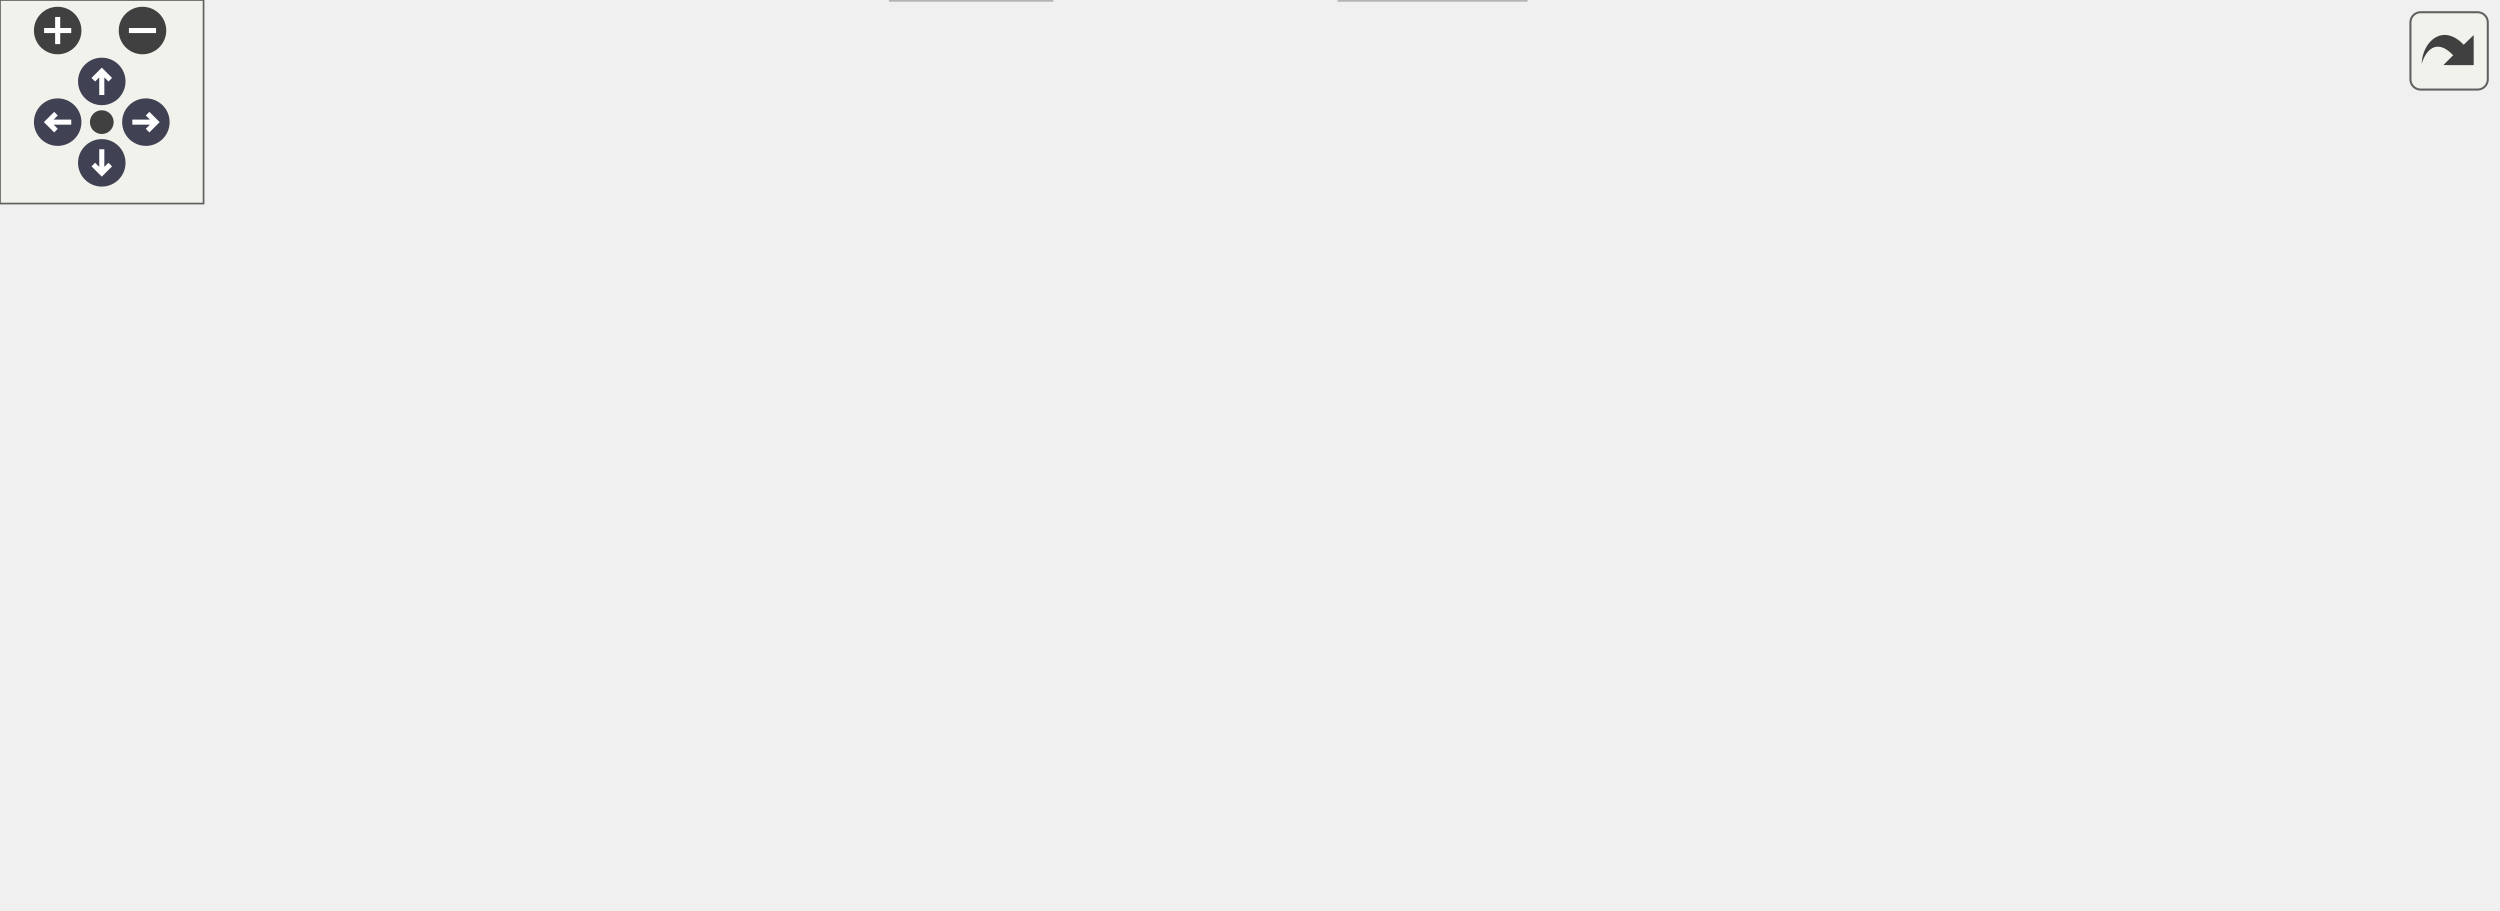
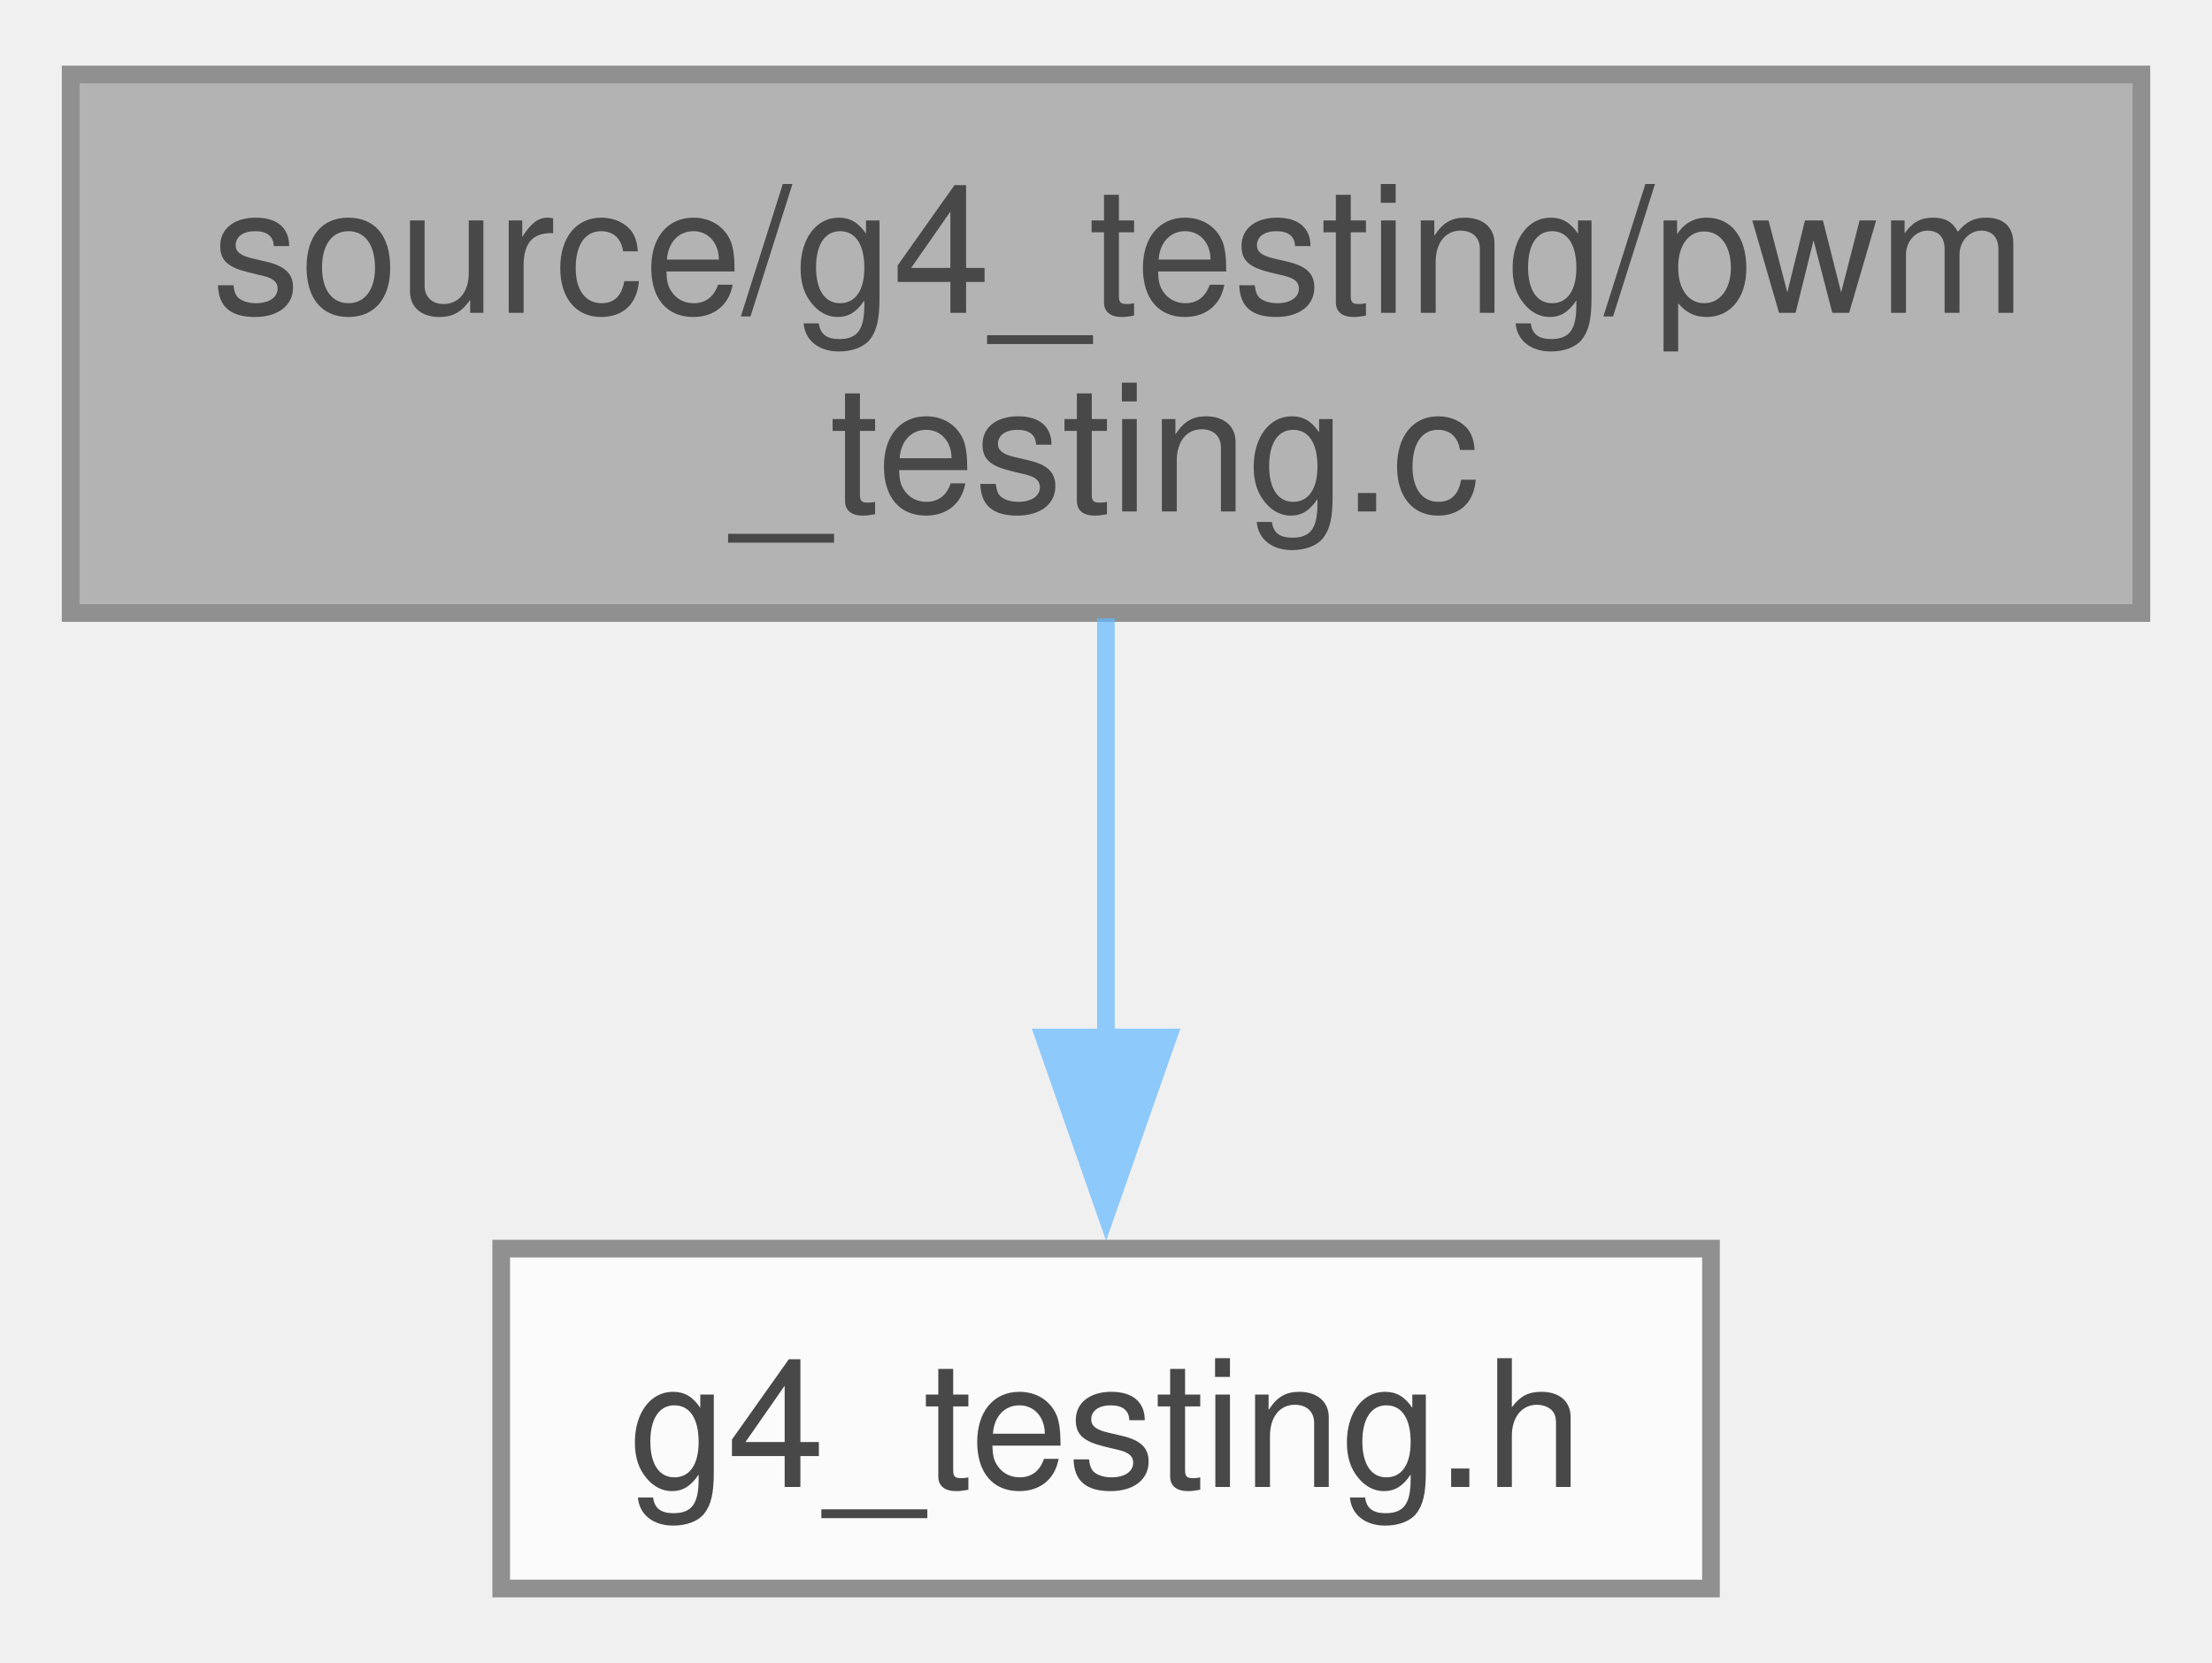
- <svg xmlns="http://www.w3.org/2000/svg" xmlns:xlink="http://www.w3.org/1999/xlink" id="main" version="1.1" xml:space="preserve">
-   <style type="text/css">
+ <svg xmlns="http://www.w3.org/2000/svg" xmlns:xlink="http://www.w3.org/1999/xlink" width="125pt" height="94pt" viewBox="0.00 0.00 125.25 93.75">
+   <svg id="main" version="1.1" xml:space="preserve">
+     <style type="text/css">
.node, .edge {opacity: 0.7;}
.node.selected, .edge.selected {opacity: 1;}
.edge:hover path { stroke: red; }
.edge:hover polygon { stroke: red; fill: red; }
</style>
-   <defs>
-     <circle id="rim" cx="0" cy="0" r="7" />
-     <circle id="rim2" cx="0" cy="0" r="3.5" />
-     <g id="zoomPlus">
-       <use xlink:href="#rim" fill="#404040">
-         <set attributeName="fill" to="#808080" begin="zoomplus.mouseover" end="zoomplus.mouseout" />
-       </use>
-       <path d="M-4,0h8M0,-4v8" fill="none" stroke="white" stroke-width="1.5" pointer-events="none" />
-     </g>
-     <g id="zoomMin">
-       <use xlink:href="#rim" fill="#404040">
-         <set attributeName="fill" to="#808080" begin="zoomminus.mouseover" end="zoomminus.mouseout" />
-       </use>
-       <path d="M-4,0h8" fill="none" stroke="white" stroke-width="1.5" pointer-events="none" />
-     </g>
-     <g id="arrowUp" transform="translate(30 24)">
-       <use xlink:href="#rim" />
-       <path pointer-events="none" fill="none" stroke="white" stroke-width="1.5" d="M0,-3.0v7 M-2.5,-0.5L0,-3.0L2.5,-0.5" />
-     </g>
-     <g id="arrowRight" transform="rotate(90) translate(36 -43)">
-       <use xlink:href="#rim" />
-       <path pointer-events="none" fill="none" stroke="white" stroke-width="1.5" d="M0,-3.0v7 M-2.5,-0.5L0,-3.0L2.5,-0.5" />
-     </g>
-     <g id="arrowDown" transform="rotate(180) translate(-30 -48)">
-       <use xlink:href="#rim" />
-       <path pointer-events="none" fill="none" stroke="white" stroke-width="1.5" d="M0,-3.0v7 M-2.5,-0.5L0,-3.0L2.5,-0.5" />
-     </g>
-     <g id="arrowLeft" transform="rotate(270) translate(-36 17)">
-       <use xlink:href="#rim" />
-       <path pointer-events="none" fill="none" stroke="white" stroke-width="1.5" d="M0,-3.0v7 M-2.5,-0.5L0,-3.0L2.5,-0.5" />
-     </g>
-     <g id="resetDef">
-       <use xlink:href="#rim2" fill="#404040">
-         <set attributeName="fill" to="#808080" begin="reset.mouseover" end="reset.mouseout" />
-       </use>
-     </g>
-   </defs>
-   <svg id="graph" class="graph">
-     <g id="viewport">
-       <g id="Node000001" class="node">
-         <g id="a_Node000001">
-           <a xlink:title="Test file for PWM on STM32G4.">
-             <polygon fill="#999999" stroke="#666666" points="342.88,-207.5 225.62,-207.5 225.62,-177 342.88,-177 342.88,-207.5" />
-             <text text-anchor="start" x="233.62" y="-194" font-family="Helvetica,sans-Serif" font-size="10.00">source/g4_testing/pwm</text>
-             <text text-anchor="middle" x="284.25" y="-182.75" font-family="Helvetica,sans-Serif" font-size="10.00">_testing.c</text>
-           </a>
+     <svg id="graph" class="graph">
+       <g id="graph0" class="graph" transform="scale(1 1) rotate(0) translate(4 89.75)">
+         <g id="Node000001" class="node">
+           <g id="a_Node000001">
+             <a xlink:title="Test file for PWM on STM32G4.">
+               <polygon fill="#999999" stroke="#666666" points="117.25,-85.75 0,-85.75 0,-55.25 117.25,-55.25 117.25,-85.75" />
+               <text text-anchor="start" x="8" y="-72.25" font-family="Helvetica,sans-Serif" font-size="10.00">source/g4_testing/pwm</text>
+               <text text-anchor="middle" x="58.62" y="-61" font-family="Helvetica,sans-Serif" font-size="10.00">_testing.c</text>
+             </a>
+           </g>
+         </g>
+         <g id="Node000002" class="node">
+           <g id="a_Node000002">
+             <a xlink:href="g4__testing_8h.html" target="_top" xlink:title=" ">
+               <polygon fill="white" stroke="#666666" points="92.88,-19.25 24.38,-19.25 24.38,0 92.88,0 92.88,-19.25" />
+               <text text-anchor="middle" x="58.62" y="-5.75" font-family="Helvetica,sans-Serif" font-size="10.00">g4_testing.h</text>
+             </a>
+           </g>
+         </g>
+         <g id="edge1_Node000001_Node000002" class="edge">
+           <g id="a_edge1_Node000001_Node000002">
+             <a xlink:title=" ">
+               <path fill="none" stroke="#63b8ff" d="M58.62,-54.95C58.62,-47.71 58.62,-38.84 58.62,-30.94" />
+               <polygon fill="#63b8ff" stroke="#63b8ff" points="62.13,-31.21 58.63,-21.21 55.13,-31.21 62.13,-31.21" />
+             </a>
+           </g>
        </g>
      </g>
-       <g id="Node000002" class="node">
-         <g id="a_Node000002">
-           <a xlink:href="g4__testing_8h.html" target="_top" xlink:title=" ">
-             <polygon fill="white" stroke="#666666" points="68.5,-135.38 0,-135.38 0,-116.12 68.5,-116.12 68.5,-135.38" />
-             <text text-anchor="middle" x="34.25" y="-121.88" font-family="Helvetica,sans-Serif" font-size="10.00">g4_testing.h</text>
-           </a>
-         </g>
-       </g>
-       <g id="edge1_Node000001_Node000002" class="edge">
-         <g id="a_edge1_Node000001_Node000002">
-           <a xlink:title=" ">
-             <path fill="none" stroke="#63b8ff" d="M225.29,-177.32C184.91,-167.6 130.19,-154.07 82.25,-141 79.87,-140.35 77.42,-139.67 74.95,-138.97" />
-             <polygon fill="#63b8ff" stroke="#63b8ff" points="76.18,-135.68 65.6,-136.27 74.24,-142.41 76.18,-135.68" />
-           </a>
-         </g>
-       </g>
-       <g id="Node000003" class="node">
-         <g id="a_Node000003">
-           <a xlink:title=" ">
-             <polygon fill="#e0e0e0" stroke="#999999" points="310,-19.25 262.5,-19.25 262.5,0 310,0 310,-19.25" />
-             <text text-anchor="middle" x="286.25" y="-5.75" font-family="Helvetica,sans-Serif" font-size="10.00">stdint.h</text>
-           </a>
-         </g>
-       </g>
-       <g id="edge2_Node000001_Node000003" class="edge">
-         <g id="a_edge2_Node000001_Node000003">
-           <a xlink:title=" ">
-             <path fill="none" stroke="#63b8ff" d="M237.71,-176.55C174.81,-154.24 74.99,-108.73 116.25,-55.25 132.55,-34.12 205.9,-21.04 250.76,-14.86" />
-             <polygon fill="#63b8ff" stroke="#63b8ff" points="251.09,-18.35 260.54,-13.57 250.17,-11.41 251.09,-18.35" />
-           </a>
-         </g>
-       </g>
-       <g id="Node000004" class="node">
-         <g id="a_Node000004">
-           <a xlink:href="freertos_8h.html" target="_top" xlink:title="Wrapper macros for FreeRTOS constructs (tasks, queues, semaphores) to simplify static memory allocati...">
-             <polygon fill="white" stroke="#666666" points="257.75,-74.5 124.75,-74.5 124.75,-55.25 257.75,-55.25 257.75,-74.5" />
-             <text text-anchor="middle" x="191.25" y="-61" font-family="Helvetica,sans-Serif" font-size="10.00">common/freertos/freertos.h</text>
-           </a>
-         </g>
-       </g>
-       <g id="edge3_Node000001_Node000004" class="edge">
-         <g id="a_edge3_Node000001_Node000004">
-           <a xlink:title=" ">
-             <path fill="none" stroke="#63b8ff" d="M257.66,-176.57C243.93,-167.81 227.88,-155.57 217.25,-141 205.18,-124.46 198.37,-101.86 194.78,-85.78" />
-             <polygon fill="#63b8ff" stroke="#63b8ff" points="198.22,-85.14 192.84,-76.01 191.35,-86.5 198.22,-85.14" />
-           </a>
-         </g>
-       </g>
-       <g id="Node000005" class="node">
-         <g id="a_Node000005">
-           <a xlink:href="phal__G4_2gpio_2gpio_8h.html" target="_top" xlink:title="GPIO Driver for STM32L432 Devices.">
-             <polygon fill="white" stroke="#666666" points="474,-141 360.5,-141 360.5,-110.5 474,-110.5 474,-141" />
-             <text text-anchor="start" x="368.5" y="-127.5" font-family="Helvetica,sans-Serif" font-size="10.00">common/phal_G4/gpio</text>
-             <text text-anchor="middle" x="417.25" y="-116.25" font-family="Helvetica,sans-Serif" font-size="10.00">/gpio.h</text>
-           </a>
-         </g>
-       </g>
-       <g id="edge5_Node000001_Node000005" class="edge">
-         <g id="a_edge5_Node000001_Node000005">
-           <a xlink:title=" ">
-             <path fill="none" stroke="#63b8ff" d="M314.43,-176.61C332.97,-167.63 356.93,-156 377.06,-146.24" />
-             <polygon fill="#63b8ff" stroke="#63b8ff" points="378.36,-149.5 385.83,-141.99 375.3,-143.2 378.36,-149.5" />
-           </a>
-         </g>
-       </g>
-       <g id="Node000008" class="node">
-         <g id="a_Node000008">
-           <a xlink:href="phal__G4_2rcc_2rcc_8h.html" target="_top" xlink:title="G4 RCC public API implementation.">
-             <polygon fill="white" stroke="#666666" points="600.75,-141 491.75,-141 491.75,-110.5 600.75,-110.5 600.75,-141" />
-             <text text-anchor="start" x="499.75" y="-127.5" font-family="Helvetica,sans-Serif" font-size="10.00">common/phal_G4/rcc</text>
-             <text text-anchor="middle" x="546.25" y="-116.25" font-family="Helvetica,sans-Serif" font-size="10.00">/rcc.h</text>
-           </a>
-         </g>
-       </g>
-       <g id="edge9_Node000001_Node000008" class="edge">
-         <g id="a_edge9_Node000001_Node000008">
-           <a xlink:title=" ">
-             <path fill="none" stroke="#63b8ff" d="M343.37,-176.69C384.11,-166.67 438.27,-153.33 480.38,-142.97" />
-             <polygon fill="#63b8ff" stroke="#63b8ff" points="481.02,-146.41 489.9,-140.62 479.35,-139.62 481.02,-146.41" />
-           </a>
-         </g>
-       </g>
-       <g id="Node000009" class="node">
-         <g id="a_Node000009">
-           <a xlink:href="phal__G4_2pwm_2pwm_8h.html" target="_top" xlink:title="PWM driver for STM32G4.">
-             <polygon fill="white" stroke="#666666" points="342.5,-141 226,-141 226,-110.5 342.5,-110.5 342.5,-141" />
-             <text text-anchor="start" x="234" y="-127.5" font-family="Helvetica,sans-Serif" font-size="10.00">common/phal_G4/pwm</text>
-             <text text-anchor="middle" x="284.25" y="-116.25" font-family="Helvetica,sans-Serif" font-size="10.00">/pwm.h</text>
-           </a>
-         </g>
-       </g>
-       <g id="edge13_Node000001_Node000009" class="edge">
-         <g id="a_edge13_Node000001_Node000009">
-           <a xlink:title=" ">
-             <path fill="none" stroke="#63b8ff" d="M284.25,-176.61C284.25,-169.52 284.25,-160.79 284.25,-152.63" />
-             <polygon fill="#63b8ff" stroke="#63b8ff" points="287.75,-152.84 284.25,-142.84 280.75,-152.84 287.75,-152.84" />
-           </a>
-         </g>
-       </g>
-       <g id="Node000010" class="node">
-         <g id="a_Node000010">
-           <a xlink:href="countof_8h.html" target="_top" xlink:title="macro-based countof implementation">
-             <polygon fill="white" stroke="#666666" points="735.88,-135.38 618.62,-135.38 618.62,-116.12 735.88,-116.12 735.88,-135.38" />
-             <text text-anchor="middle" x="677.25" y="-121.88" font-family="Helvetica,sans-Serif" font-size="10.00">common/utils/countof.h</text>
-           </a>
-         </g>
-       </g>
-       <g id="edge17_Node000001_Node000010" class="edge">
-         <g id="a_edge17_Node000001_Node000010">
-           <a xlink:title=" ">
-             <path fill="none" stroke="#63b8ff" d="M343.31,-183.17C408.75,-173.98 517.31,-158.03 610.25,-141 615.12,-140.11 620.18,-139.13 625.23,-138.12" />
-             <polygon fill="#63b8ff" stroke="#63b8ff" points="625.65,-141.6 634.74,-136.16 624.24,-134.75 625.65,-141.6" />
-           </a>
-         </g>
-       </g>
-       <g id="edge4_Node000004_Node000003" class="edge">
-         <g id="a_edge4_Node000004_Node000003">
-           <a xlink:title=" ">
-             <path fill="none" stroke="#63b8ff" d="M207.37,-54.84C221.83,-46.73 243.33,-34.68 260.23,-25.21" />
-             <polygon fill="#63b8ff" stroke="#63b8ff" points="261.72,-28.39 268.74,-20.44 258.3,-22.28 261.72,-28.39" />
-           </a>
-         </g>
-       </g>
-       <g id="Node000006" class="node">
-         <g id="a_Node000006">
-           <a xlink:href="phal__G4_8h.html" target="_top" xlink:title=" ">
-             <polygon fill="white" stroke="#666666" points="491.75,-74.5 352.75,-74.5 352.75,-55.25 491.75,-55.25 491.75,-74.5" />
-             <text text-anchor="middle" x="422.25" y="-61" font-family="Helvetica,sans-Serif" font-size="10.00">common/phal_G4/phal_G4.h</text>
-           </a>
-         </g>
-       </g>
-       <g id="edge6_Node000005_Node000006" class="edge">
-         <g id="a_edge6_Node000005_Node000006">
-           <a xlink:title=" ">
-             <path fill="none" stroke="#63b8ff" d="M418.49,-110.2C419.1,-102.96 419.85,-94.09 420.52,-86.19" />
-             <polygon fill="#63b8ff" stroke="#63b8ff" points="423.99,-86.72 421.35,-76.46 417.02,-86.13 423.99,-86.72" />
-           </a>
-         </g>
-       </g>
-       <g id="edge8_Node000006_Node000003" class="edge">
-         <g id="a_edge8_Node000006_Node000003">
-           <a xlink:title=" ">
-             <path fill="none" stroke="#63b8ff" d="M399.18,-54.84C377.49,-46.35 344.77,-33.54 320.12,-23.89" />
-             <polygon fill="#63b8ff" stroke="#63b8ff" points="321.43,-20.64 310.84,-20.25 318.88,-27.16 321.43,-20.64" />
-           </a>
-         </g>
-       </g>
-       <g id="Node000007" class="node">
-         <g id="a_Node000007">
-           <a xlink:title=" ">
-             <polygon fill="#e0e0e0" stroke="#999999" points="449.75,-19.25 394.75,-19.25 394.75,0 449.75,0 449.75,-19.25" />
-             <text text-anchor="middle" x="422.25" y="-5.75" font-family="Helvetica,sans-Serif" font-size="10.00">stdbool.h</text>
-           </a>
-         </g>
-       </g>
-       <g id="edge7_Node000006_Node000007" class="edge">
-         <g id="a_edge7_Node000006_Node000007">
-           <a xlink:title=" ">
-             <path fill="none" stroke="#63b8ff" d="M422.25,-55.08C422.25,-48.57 422.25,-39.42 422.25,-31.12" />
-             <polygon fill="#63b8ff" stroke="#63b8ff" points="425.75,-31.12 422.25,-21.12 418.75,-31.12 425.75,-31.12" />
-           </a>
-         </g>
-       </g>
-       <g id="edge11_Node000008_Node000003" class="edge">
-         <g id="a_edge11_Node000008_Node000003">
-           <a xlink:title=" ">
-             <path fill="none" stroke="#63b8ff" d="M540.78,-110.02C534.01,-93.95 520.94,-68.73 501.25,-55.25 472.45,-35.53 374.81,-21.18 321.58,-14.62" />
-             <polygon fill="#63b8ff" stroke="#63b8ff" points="322.16,-11.16 311.81,-13.44 321.32,-18.11 322.16,-11.16" />
-           </a>
-         </g>
-       </g>
-       <g id="edge12_Node000008_Node000006" class="edge">
-         <g id="a_edge12_Node000008_Node000006">
-           <a xlink:title=" ">
-             <path fill="none" stroke="#63b8ff" d="M515.28,-110.05C495.76,-100.78 470.71,-88.88 451.52,-79.77" />
-             <polygon fill="#63b8ff" stroke="#63b8ff" points="453.17,-76.68 442.63,-75.55 450.17,-83 453.17,-76.68" />
-           </a>
-         </g>
-       </g>
-       <g id="edge10_Node000008_Node000007" class="edge">
-         <g id="a_edge10_Node000008_Node000007">
-           <a xlink:title=" ">
-             <path fill="none" stroke="#63b8ff" d="M547.63,-110.04C548.25,-94.69 546.82,-70.75 534.25,-55.25 516.27,-33.07 485.65,-21.86 460.97,-16.22" />
-             <polygon fill="#63b8ff" stroke="#63b8ff" points="461.75,-12.81 451.25,-14.25 460.35,-19.67 461.75,-12.81" />
-           </a>
-         </g>
-       </g>
-       <g id="edge16_Node000009_Node000003" class="edge">
-         <g id="a_edge16_Node000009_Node000003">
-           <a xlink:title=" ">
-             <path fill="none" stroke="#63b8ff" d="M284.5,-110.3C284.85,-90.25 285.49,-53.9 285.89,-31.07" />
-             <polygon fill="#63b8ff" stroke="#63b8ff" points="289.39,-31.27 286.06,-21.21 282.39,-31.15 289.39,-31.27" />
-           </a>
-         </g>
-       </g>
-       <g id="edge14_Node000009_Node000006" class="edge">
-         <g id="a_edge14_Node000009_Node000006">
-           <a xlink:title=" ">
-             <path fill="none" stroke="#63b8ff" d="M318.72,-110.05C340.74,-100.65 369.1,-88.55 390.56,-79.39" />
-             <polygon fill="#63b8ff" stroke="#63b8ff" points="391.87,-82.64 399.69,-75.5 389.12,-76.2 391.87,-82.64" />
-           </a>
-         </g>
-       </g>
-       <g id="edge15_Node000009_Node000007" class="edge">
-         <g id="a_edge15_Node000009_Node000007">
-           <a xlink:title=" ">
-             <path fill="none" stroke="#63b8ff" d="M294.52,-110.16C305.59,-95.14 324.32,-71.67 344.25,-55.25 358.83,-43.24 377.06,-32.61 392.23,-24.74" />
-             <polygon fill="#63b8ff" stroke="#63b8ff" points="393.45,-28.05 400.81,-20.43 390.3,-21.79 393.45,-28.05" />
-           </a>
-         </g>
-       </g>
-     </g>
-   </svg>
-   <g id="navigator" transform="translate(0 0)" fill="#404254">
-     <rect fill="#f2f5e9" fill-opacity="0.5" stroke="#606060" stroke-width=".5" x="0" y="0" width="60" height="60" />
-     <use id="zoomplus" xlink:href="#zoomPlus" x="17" y="9" />
-     <use id="zoomminus" xlink:href="#zoomMin" x="42" y="9" />
-     <use id="reset" xlink:href="#resetDef" x="30" y="36" />
-     <use id="arrowup" xlink:href="#arrowUp" x="0" y="0" />
-     <use id="arrowright" xlink:href="#arrowRight" x="0" y="0" />
-     <use id="arrowdown" xlink:href="#arrowDown" x="0" y="0" />
-     <use id="arrowleft" xlink:href="#arrowLeft" x="0" y="0" />
-   </g>
-   <svg viewBox="0 0 15 15" width="100%" height="30px" preserveAspectRatio="xMaxYMin meet">
-     <g id="arrow_out" transform="scale(0.3 0.3)">
-       <a xlink:href="g4__testing_2pwm__testing_8c__incl_org.svg" target="_base">
-         <rect id="button" ry="5" rx="5" y="6" x="6" height="38" width="38" fill="#f2f5e9" fill-opacity="0.5" stroke="#606060" stroke-width="1.0" />
-         <path id="arrow" d="M 11.5,31.437 C 11.94,20.098 22.043,11.323 32.159,21.979 L 37.069,17.246 C 37.069,17.246 37.088,32 37.088,32 L 22.16,31.978 C 22.16,31.978 26.998,27.14 26.998,27.14 C 18.529,18.264 13.292,25.23 11.5,31.437 z" style="fill:#404040;" />
-       </a>
-     </g>
+     </svg>
  </svg>
  <style type="text/css">

[data-mouse-over-selected='false'] { opacity: 0.7; }
[data-mouse-over-selected='true']  { opacity: 1.0; }

</style>
</svg>
